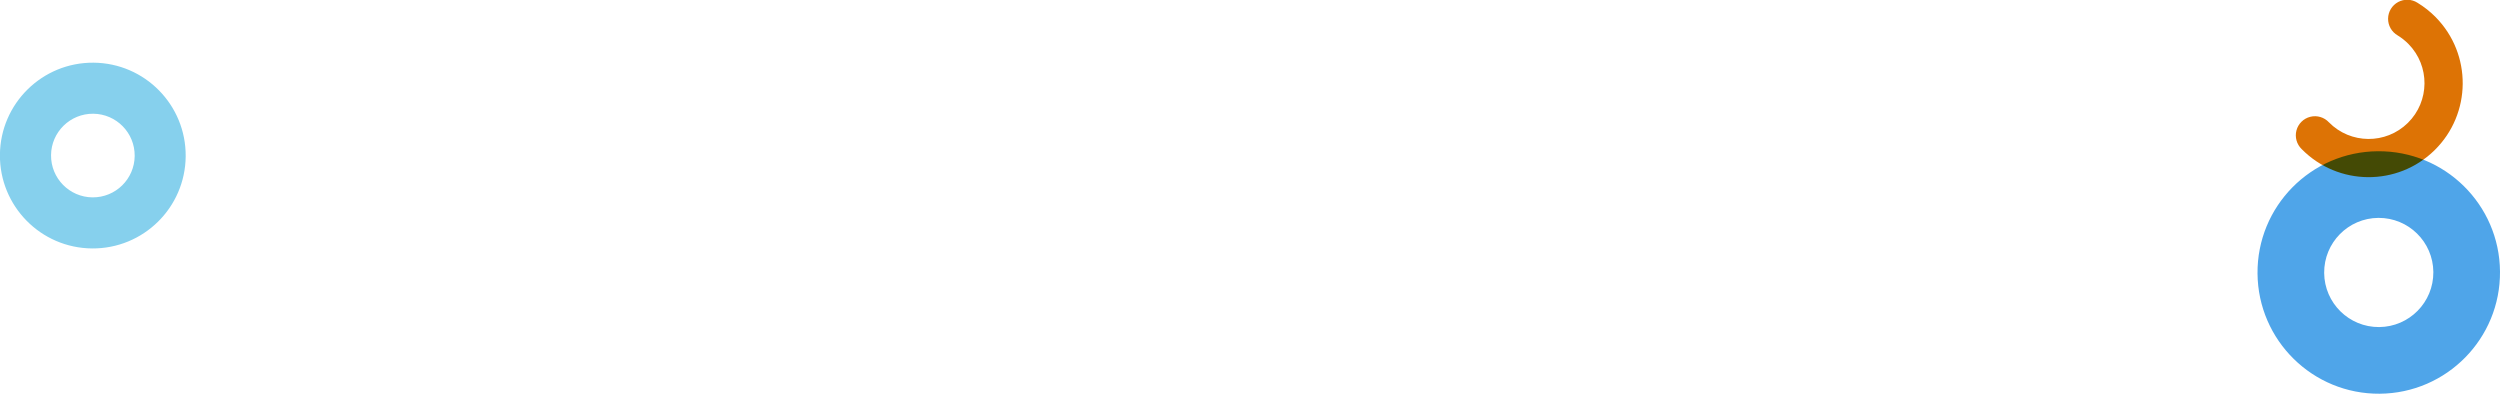
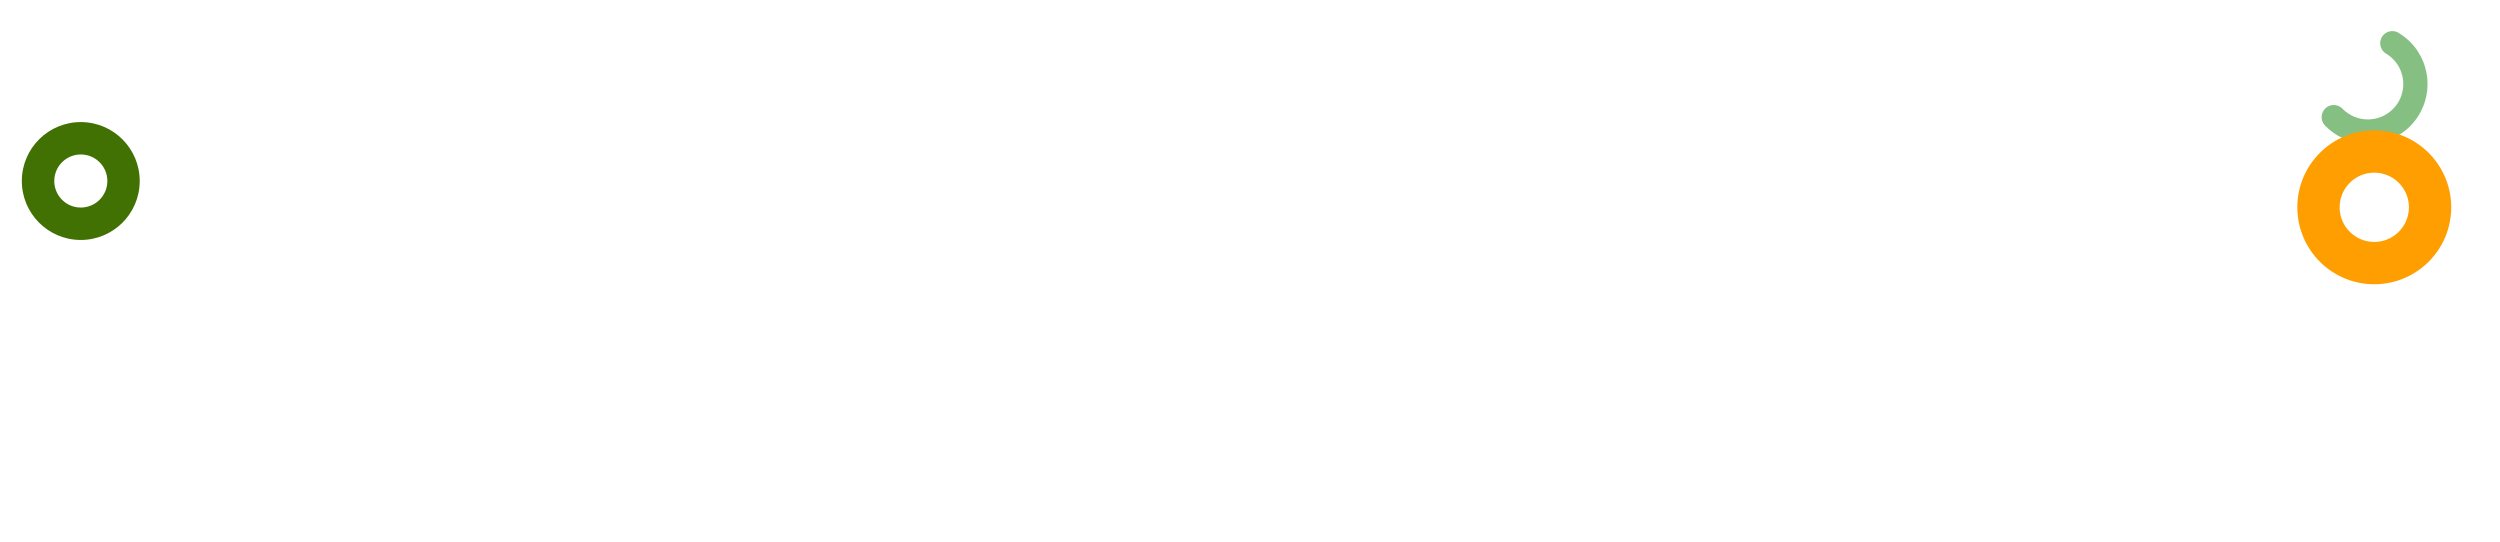
- <svg xmlns="http://www.w3.org/2000/svg" viewBox="0 0 1523.17 239.88">
+ <svg xmlns="http://www.w3.org/2000/svg" version="1.1" width="2400" height="520" viewBox="0 0 2400 520" xml:space="preserve">
  <defs>
-     <style>.cls-1{isolation:isolate;}.cls-2{fill:#dd7305;}.cls-3{fill:#4fa5e9;mix-blend-mode:multiply;}.cls-4{fill:#86d0ed;}</style>
-   </defs>
-   <g class="cls-1">
-     <g id="Capa_2" data-name="Capa 2">
-       <g id="Capa_1-2" data-name="Capa 1">
-         <path class="cls-2" d="M1484,10.48a57.28,57.28,0,0,1-81.67,80.35,11.64,11.64,0,1,1,16.59-16.32A34,34,0,0,0,1467.4,26.8a34.65,34.65,0,0,0-6.58-5.22,11.64,11.64,0,1,1,12.1-19.88A57.33,57.33,0,0,1,1484,10.48Z" />
-         <path class="cls-3" d="M1523.17,165.42a73.87,73.87,0,1,0-73.27,74.46A73.87,73.87,0,0,0,1523.17,165.42Zm-40.61.33a33.26,33.26,0,1,1-33.52-33A33.26,33.26,0,0,1,1482.56,165.75Z" />
-         <path class="cls-4" d="M57,38.19a56.59,56.59,0,1,0,56.13,57.05A56.59,56.59,0,0,0,57,38.19Zm-.66,82.06A25.48,25.48,0,1,1,82.06,95,25.48,25.48,0,0,1,56.38,120.25Z" />
-       </g>
-     </g>
+ </defs>
+   <g transform="matrix(1 0 0 1 2279.61 83.89)" id="Capa_1-2">
+     <path style="stroke: none; stroke-width: 1; stroke-dasharray: none; stroke-linecap: butt; stroke-dashoffset: 0; stroke-linejoin: miter; stroke-miterlimit: 4; fill: rgb(133,191,130); fill-rule: nonzero; opacity: 1;" transform=" translate(-1449.61, -53.89)" d="M 1484 10.48 a 57.28 57.28 0 0 1 -81.67 80.35 a 11.64 11.64 0 1 1 16.59 -16.32 A 34 34 0 0 0 1467.4 26.8 a 34.65 34.65 0 0 0 -6.58 -5.22 a 11.64 11.64 0 1 1 12.1 -19.88 A 57.33 57.33 0 0 1 1484 10.48 Z" stroke-linecap="round" />
+   </g>
+   <g transform="matrix(1 0 0 1 2279.3 199.01)" id="Capa_1-2">
+     <path style="stroke: none; stroke-width: 1; stroke-dasharray: none; stroke-linecap: butt; stroke-dashoffset: 0; stroke-linejoin: miter; stroke-miterlimit: 4; fill: rgb(255,158,0); fill-rule: nonzero; opacity: 1;" transform=" translate(-1449.3, -166.01)" d="M 1523.17 165.42 a 73.87 73.87 0 1 0 -73.27 74.46 A 73.87 73.87 0 0 0 1523.17 165.42 Z m -40.61 0.33 a 33.26 33.26 0 1 1 -33.52 -33 A 33.26 33.26 0 0 1 1482.56 165.75 Z" stroke-linecap="round" />
+   </g>
+   <g transform="matrix(1 0 0 1 77.54 173.78)" id="Capa_1-2">
+     <path style="stroke: none; stroke-width: 1; stroke-dasharray: none; stroke-linecap: butt; stroke-dashoffset: 0; stroke-linejoin: miter; stroke-miterlimit: 4; fill: rgb(66,113,3); fill-rule: nonzero; opacity: 1;" transform=" translate(-56.54, -94.78)" d="M 57 38.19 a 56.59 56.59 0 1 0 56.13 57.05 A 56.59 56.59 0 0 0 57 38.19 Z m -0.66 82.06 A 25.48 25.48 0 1 1 82.06 95 A 25.48 25.48 0 0 1 56.38 120.25 Z" stroke-linecap="round" />
  </g>
</svg>
